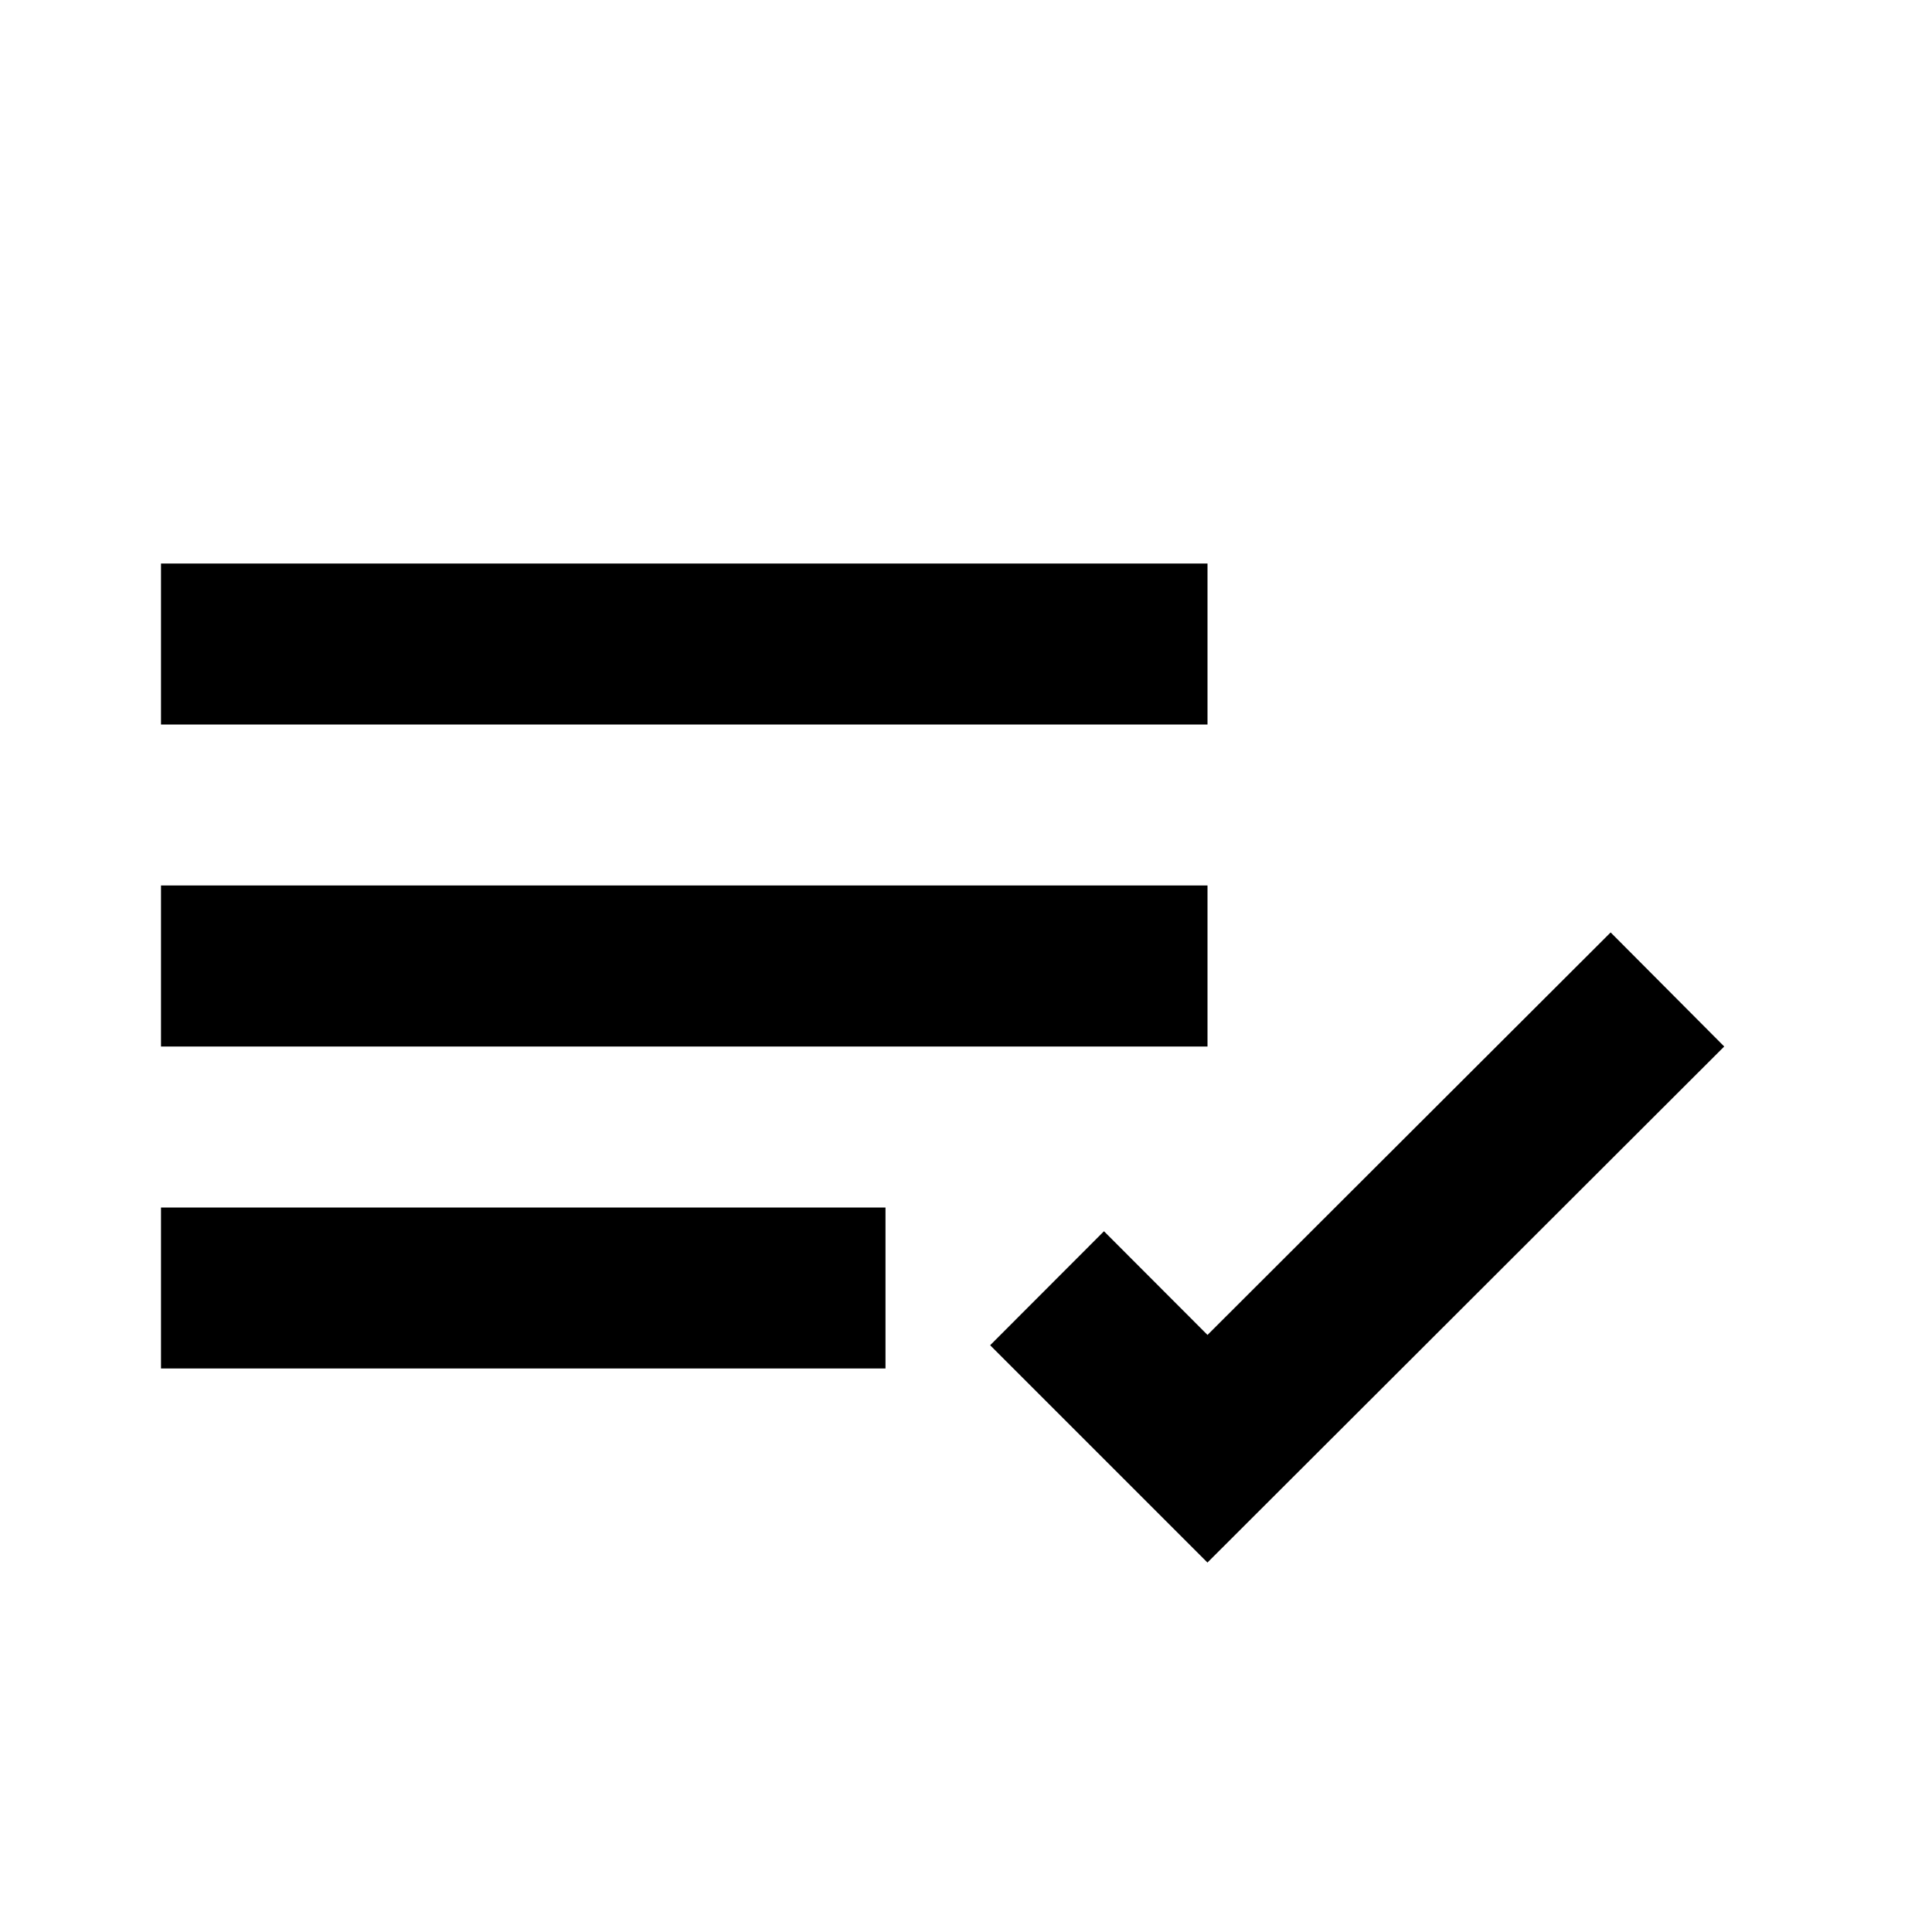
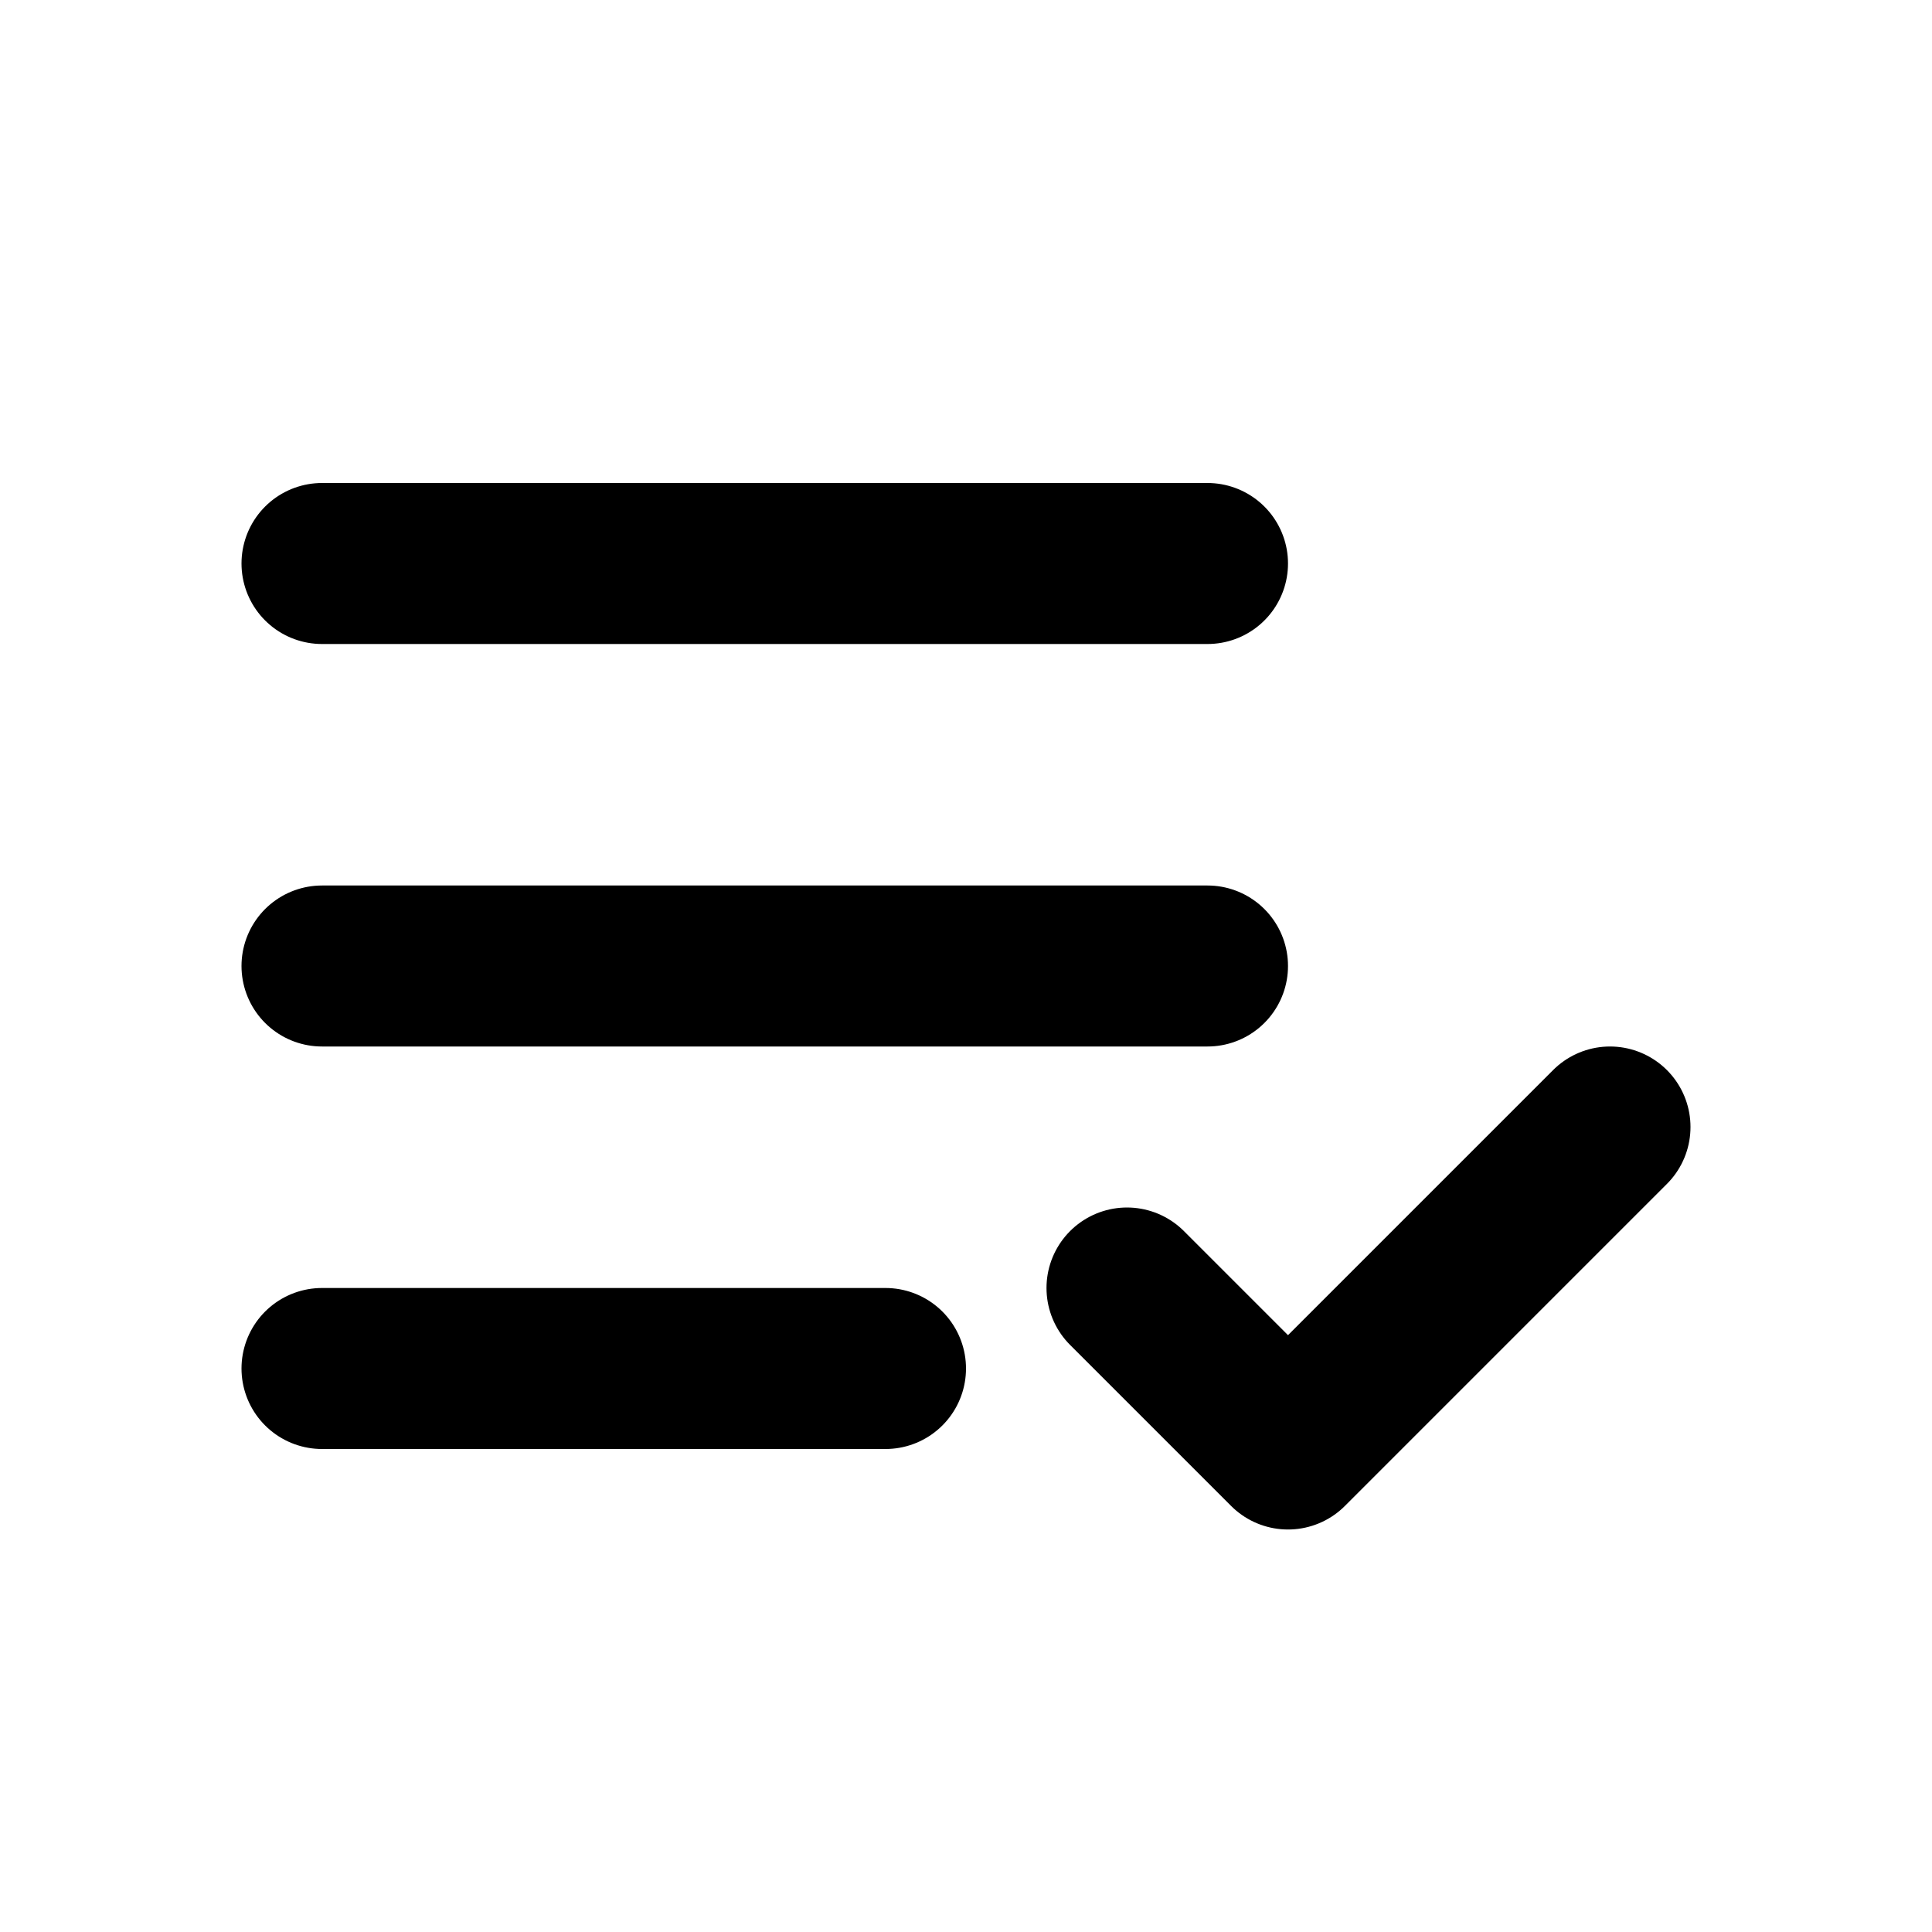
<svg xmlns="http://www.w3.org/2000/svg" viewBox="0 0 24 24" fill="none">
-   <path d="M15 19.411L12.3 16.711L13.714 15.295L15 16.583L20.008 11.583L21.419 13L15 19.41V19.411ZM11 17H2V15H11V17ZM15 13H2V11H15V13ZM15 9H2V7H15V9Z" fill="currentColor" />
+   <g id="Edit / List_Check">
+     <path id="Vector" d="M4 17H11M20 14L16 18L14 16M4 12H15M4 7H15" stroke="currentColor" stroke-width="2" stroke-linecap="round" stroke-linejoin="round" />
+   </g>
</svg>
